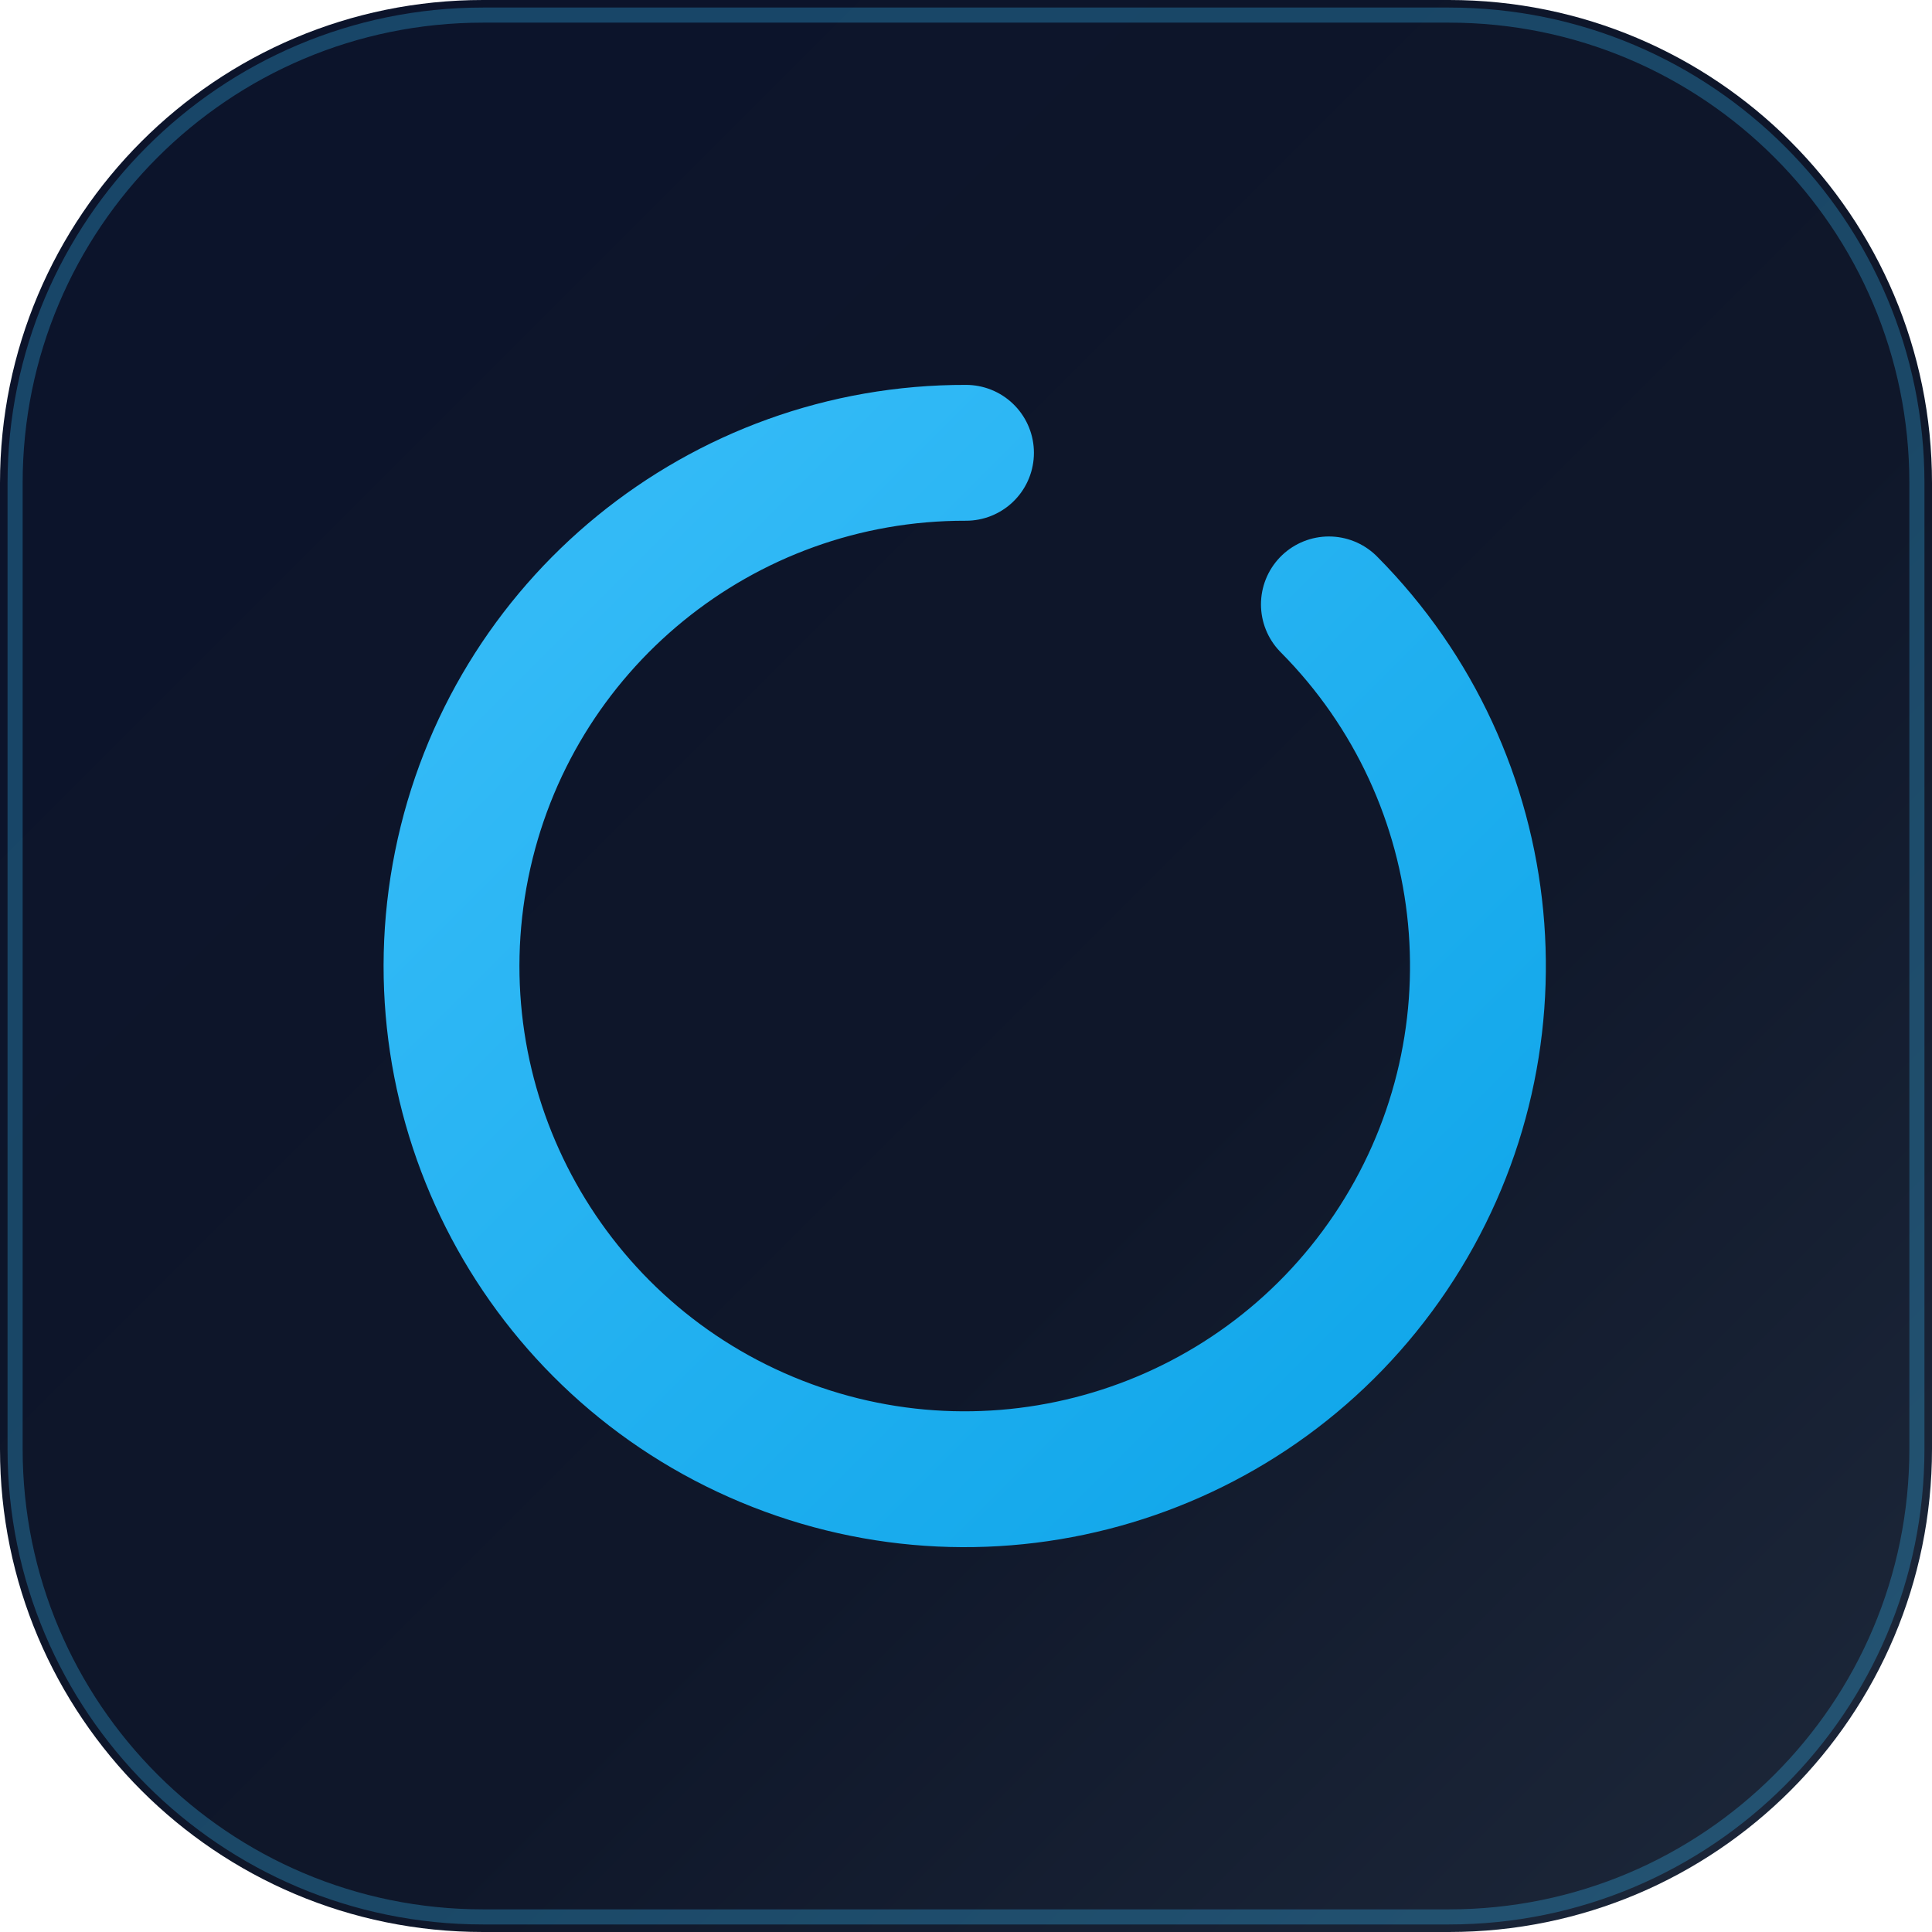
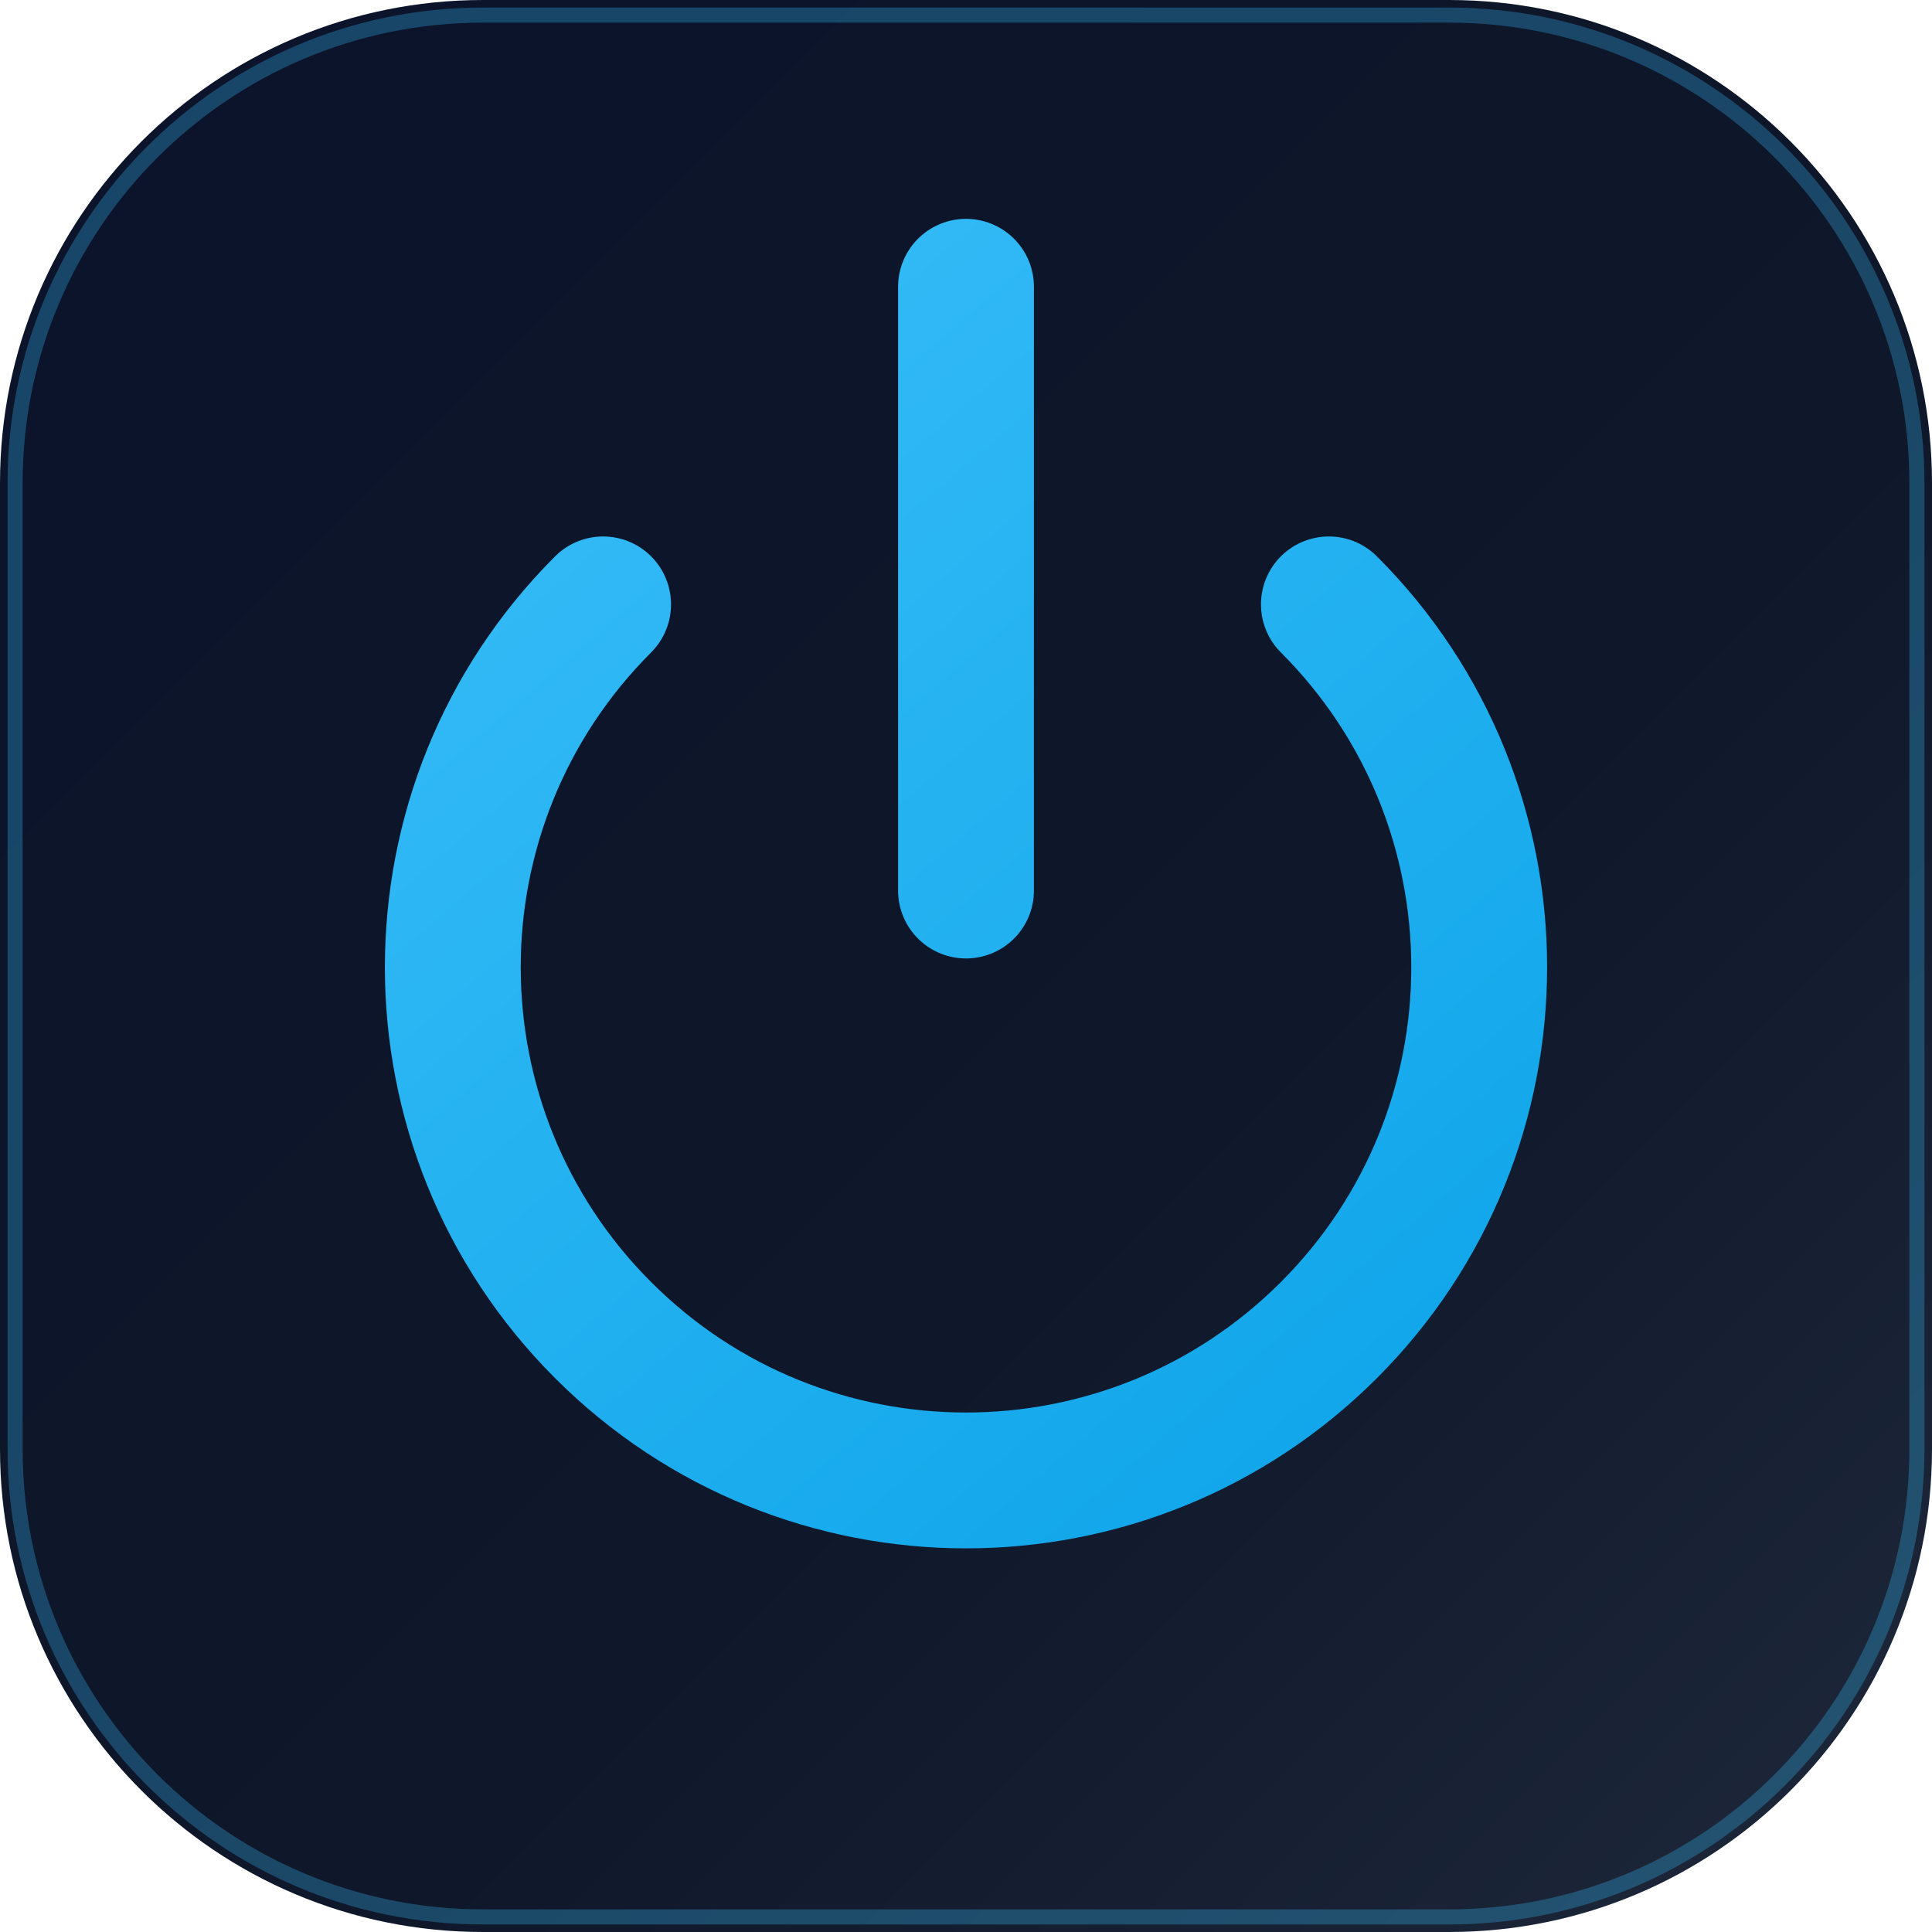
<svg xmlns="http://www.w3.org/2000/svg" viewBox="0 0 512 512">
  <defs>
    <linearGradient id="bgGrad" x1="0%" y1="0%" x2="100%" y2="100%">
      <stop offset="0%" stop-color="#0b132b" />
      <stop offset="60%" stop-color="#0f172a" />
      <stop offset="100%" stop-color="#1e293b" />
    </linearGradient>
-     <linearGradient id="cyanGrad" x1="0%" y1="0%" x2="100%" y2="100%">
+     <linearGradient id="cyanGrad" gradientUnits="userSpaceOnUse" x1="120" y1="76" x2="390" y2="390">
      <stop offset="0%" stop-color="#38bdf8" />
      <stop offset="100%" stop-color="#0ea5e9" />
    </linearGradient>
  </defs>
  <rect width="512" height="512" rx="128" fill="url(#bgGrad)" />
  <rect width="504" height="504" x="4" y="4" rx="124" fill="none" stroke="#38bdf8" stroke-width="4" stroke-opacity="0.3" />
-   <path d="M 256,120 A 136,136 0 1,0 352.17,160.17" fill="none" stroke="url(#cyanGrad)" stroke-width="36" stroke-linecap="round" />
+   <path d="M 159.83,160.17 A 136,136 0 1,0 352.17,160.17" fill="none" stroke="url(#cyanGrad)" stroke-width="36" stroke-linecap="round" />
  <line x1="256" y1="76" x2="256" y2="236" stroke="url(#cyanGrad)" stroke-width="36" stroke-linecap="round" />
</svg>
